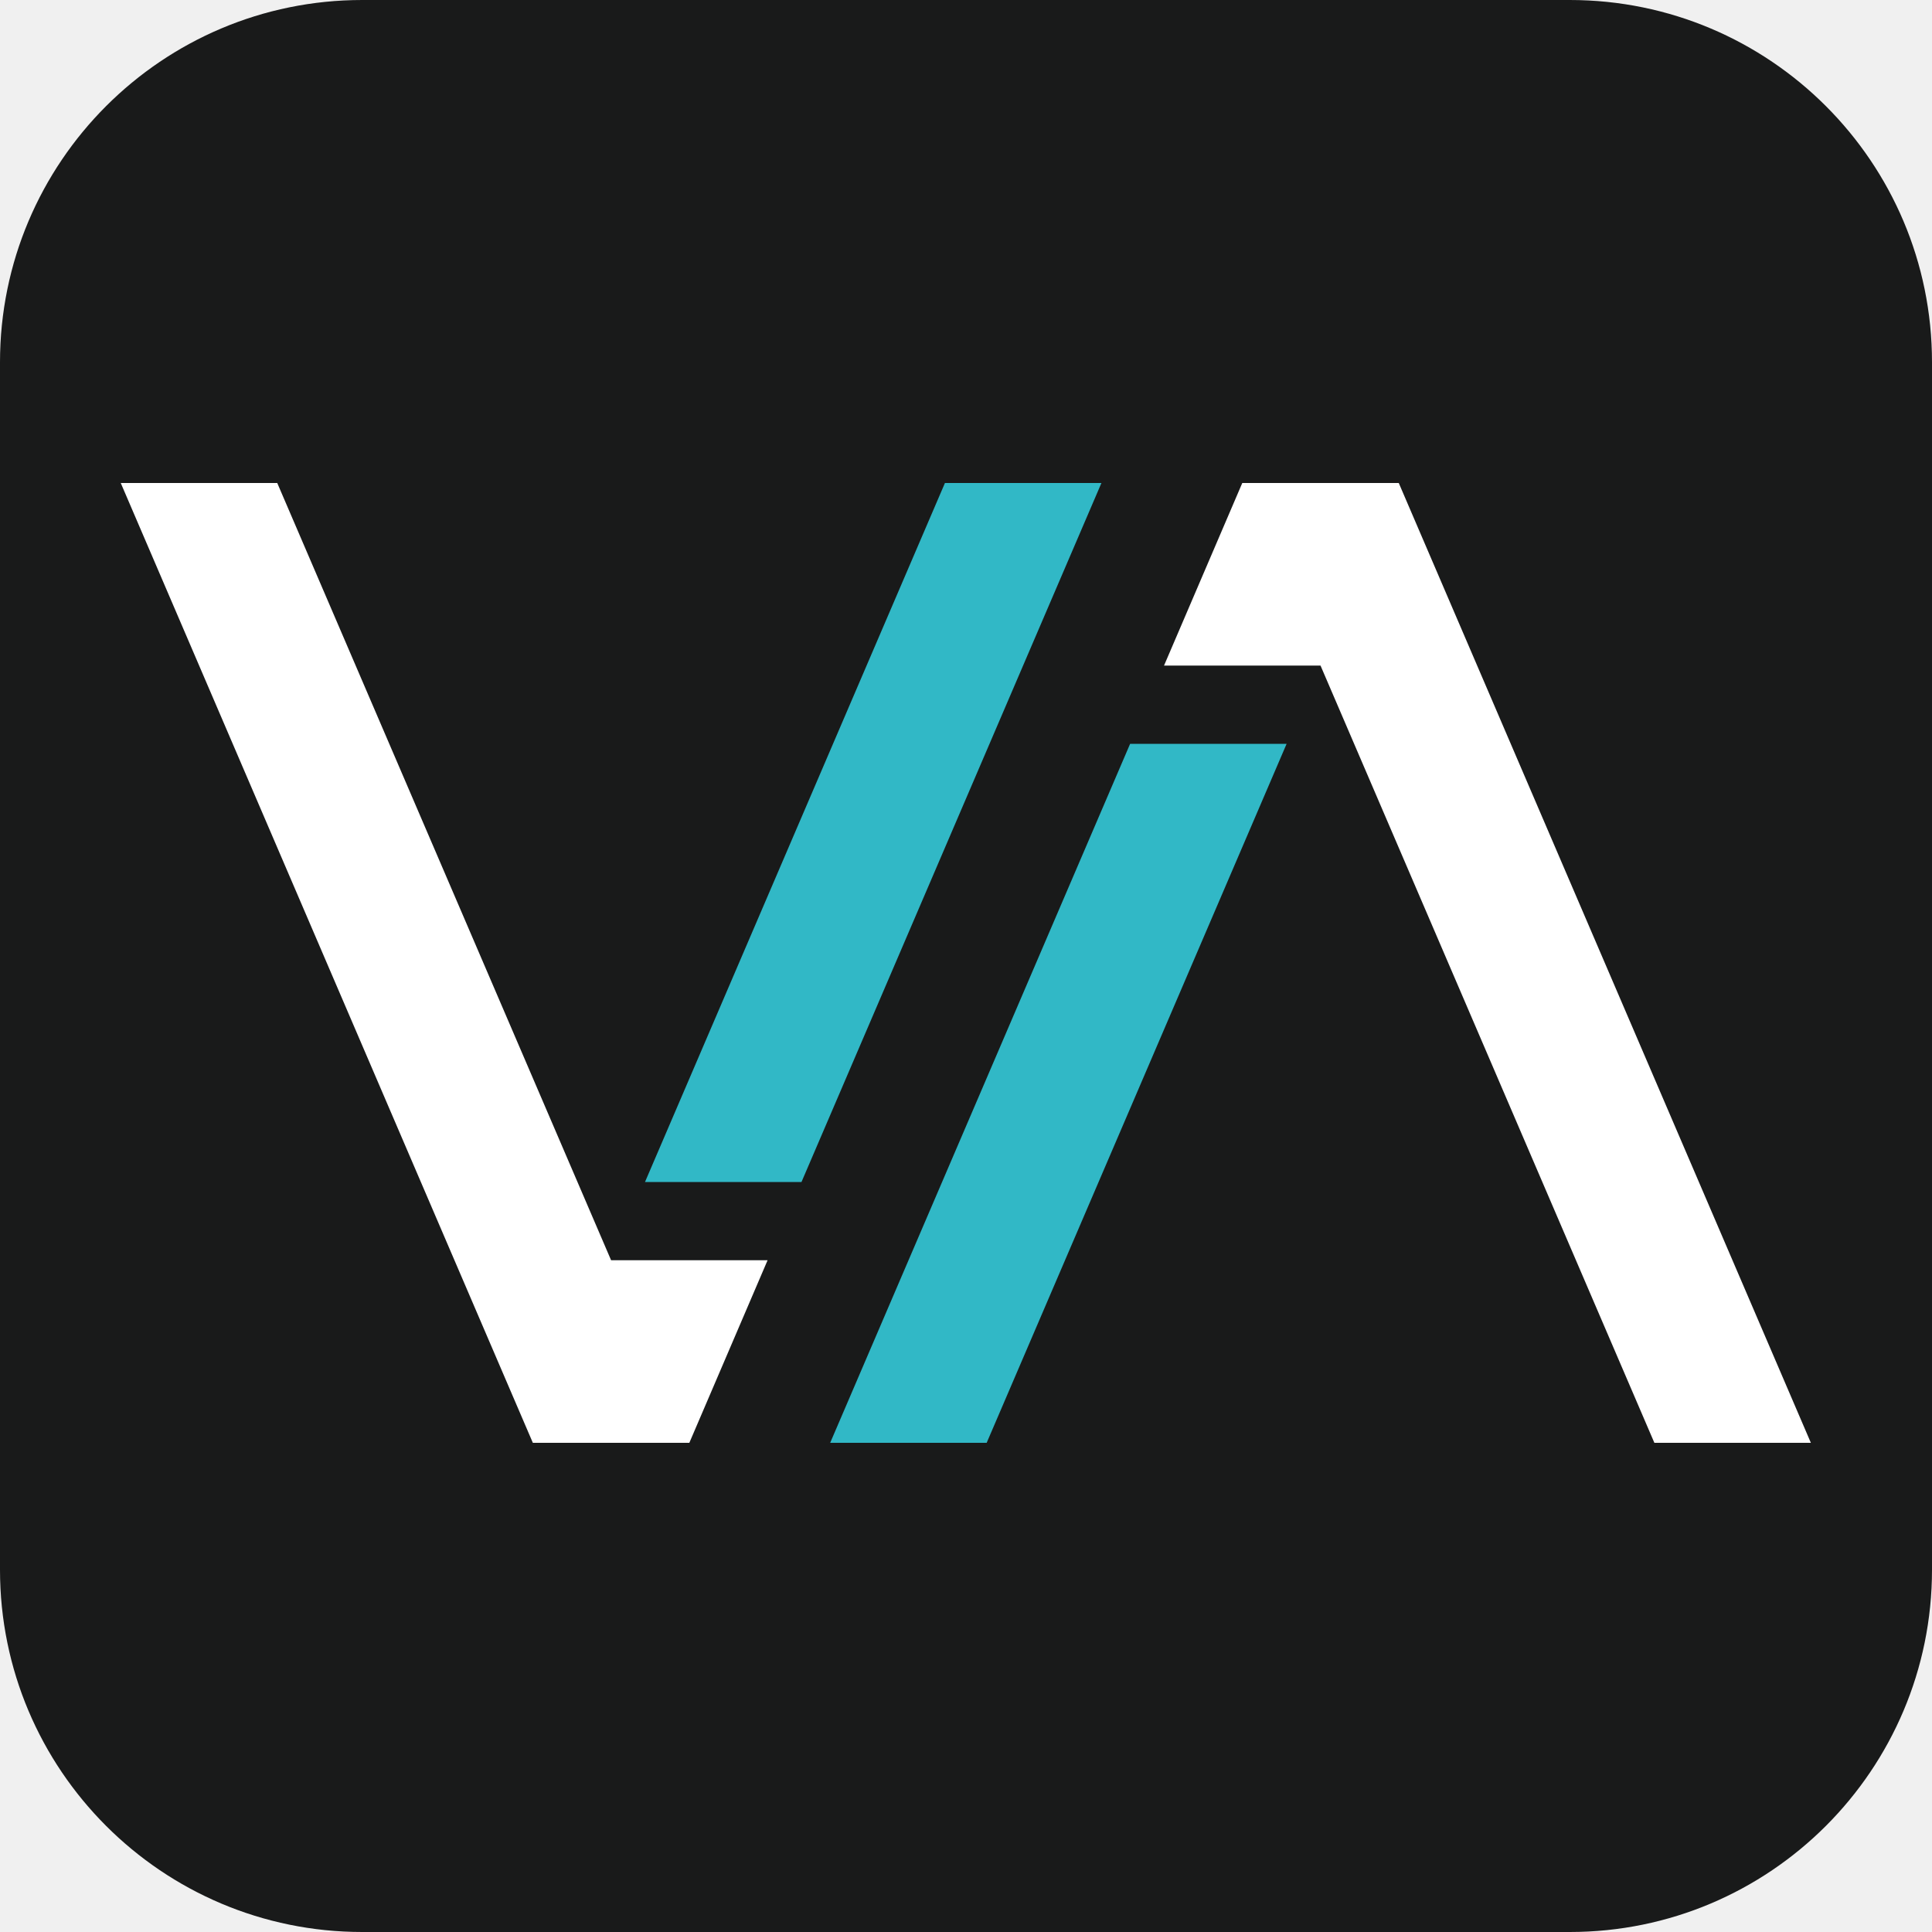
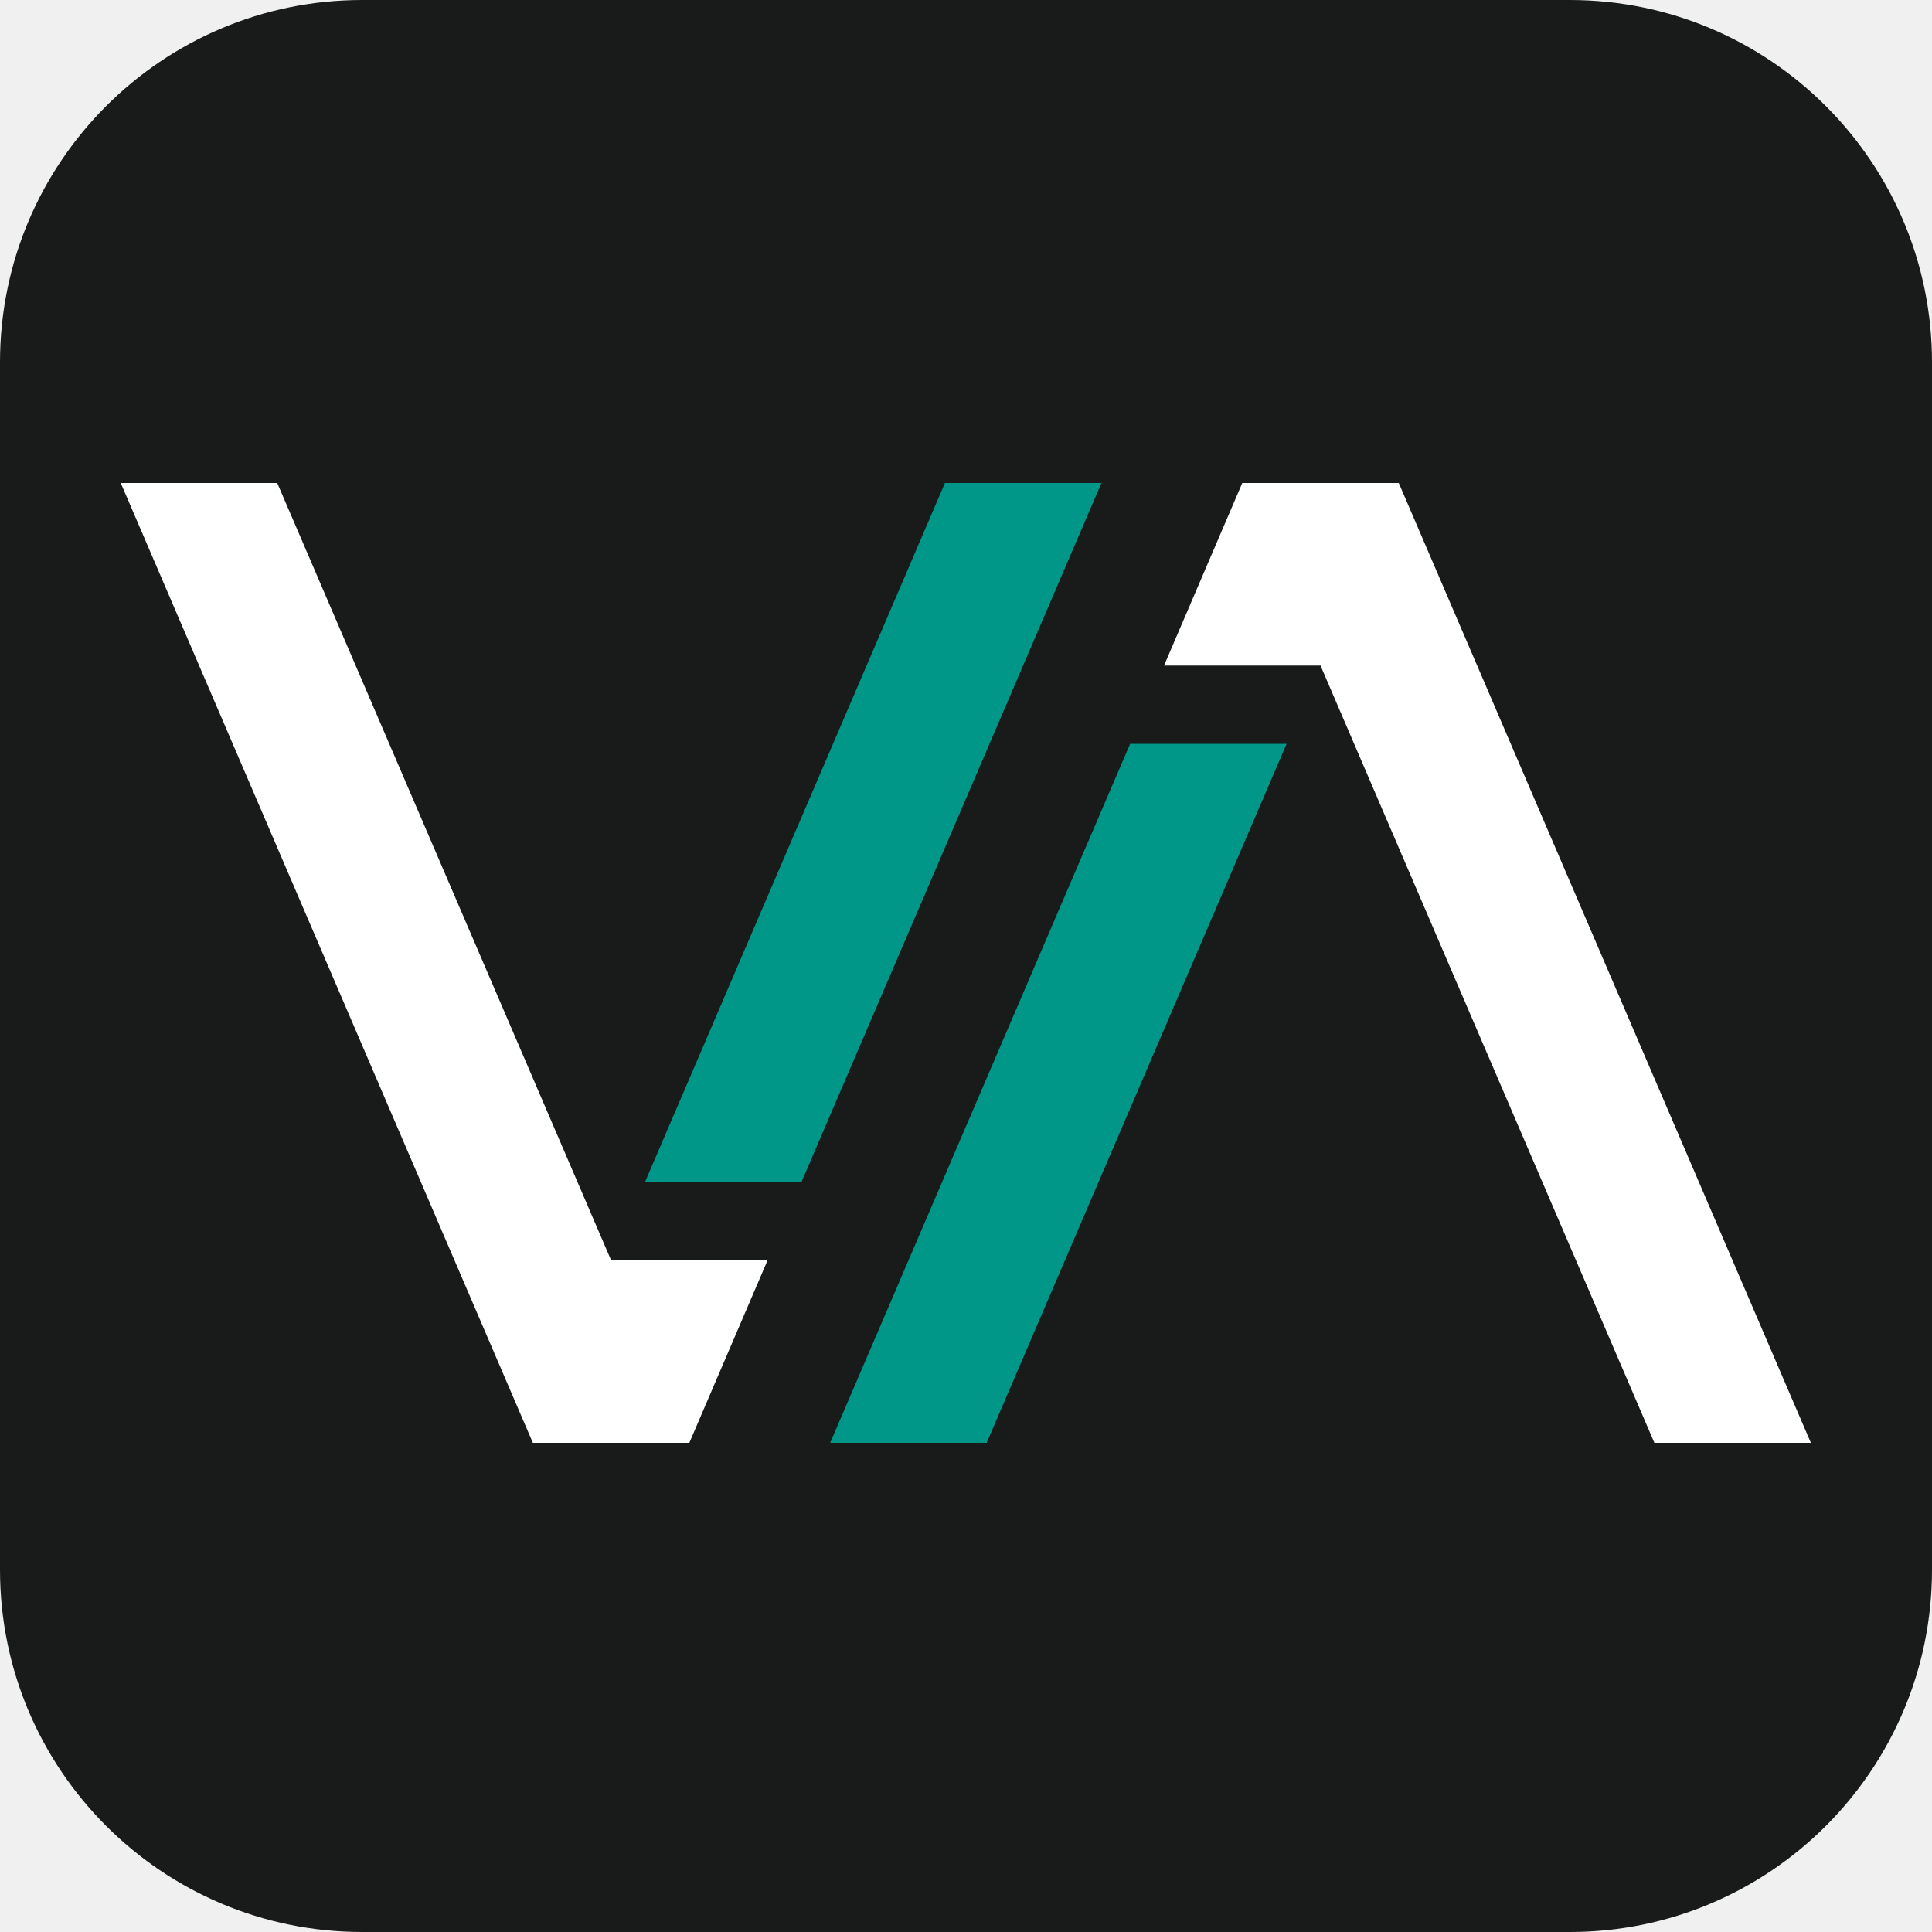
<svg xmlns="http://www.w3.org/2000/svg" width="32" height="32" viewBox="0 0 32 32" fill="none">
  <rect width="32" height="32" rx="6" fill="#191a1a" />
  <g transform="translate(2, 8) scale(0.0864)">
-     <path d="M166 184L136 184L193.5 50L223.5 50L166 184Z" fill="#31B8C6" />
+     <path d="M166 184L136 184L193.5 50L223.5 50L166 184Z" fill="#009688" />
    <path d="M200 35L215 -2.62268e-06L245 -7.86805e-06L324 184L294 184L230 35L200 35Z" fill="white" />
-     <path d="M158 5.36042e-05L188 4.57362e-05L130.5 134L100.5 134L158 5.36042e-05Z" fill="#31B8C6" />
+     <path d="M158 5.36042e-05L188 4.57362e-05L130.5 134L100.5 134L158 5.36042e-05Z" fill="#009688" />
    <path d="M124 149L109 184L79 184L1.27778e-05 9.35564e-05L30 8.56884e-05L94 149L124 149Z" fill="white" />
  </g>
</svg>
